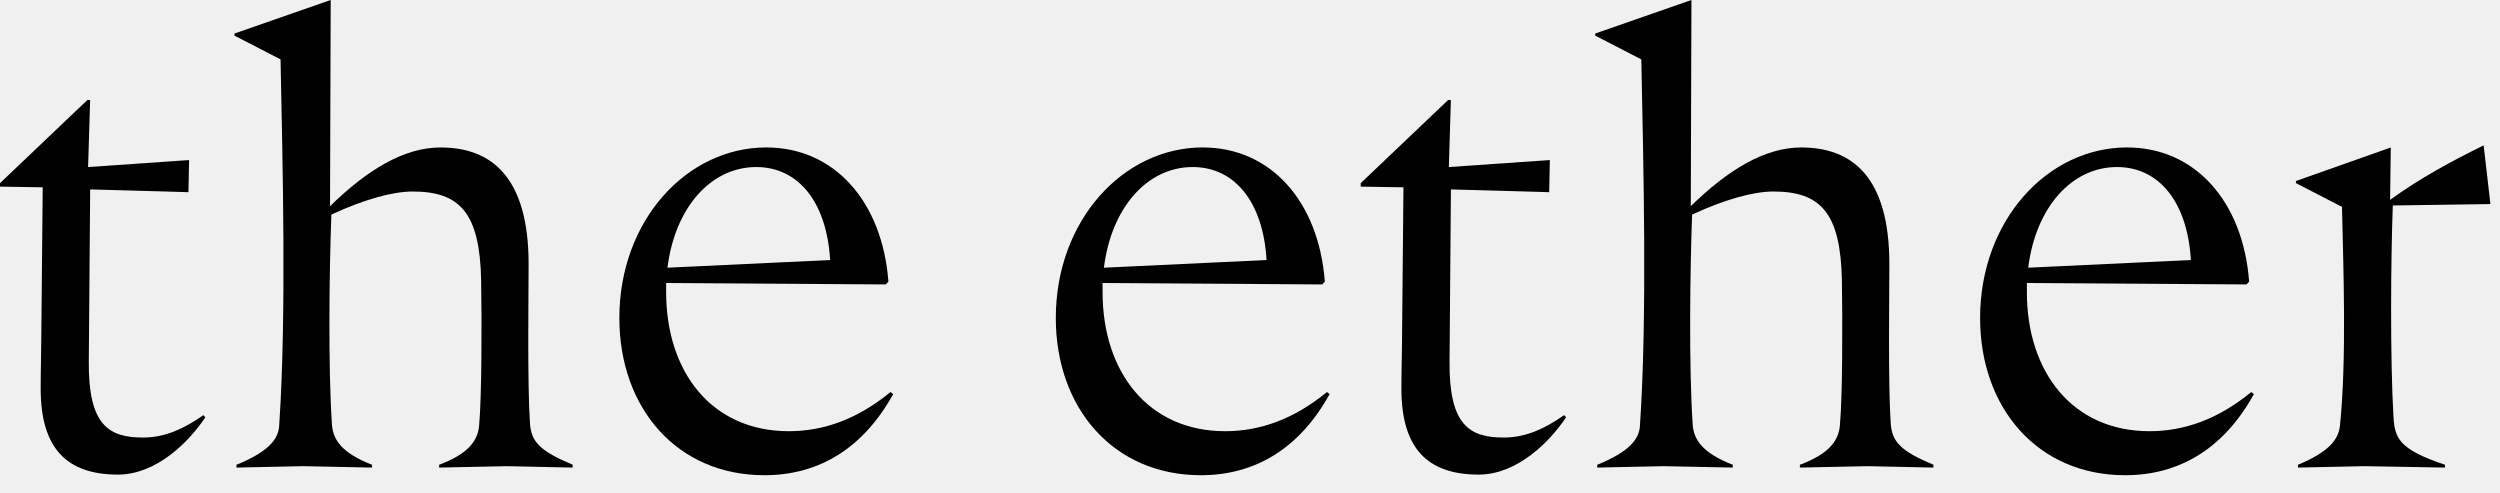
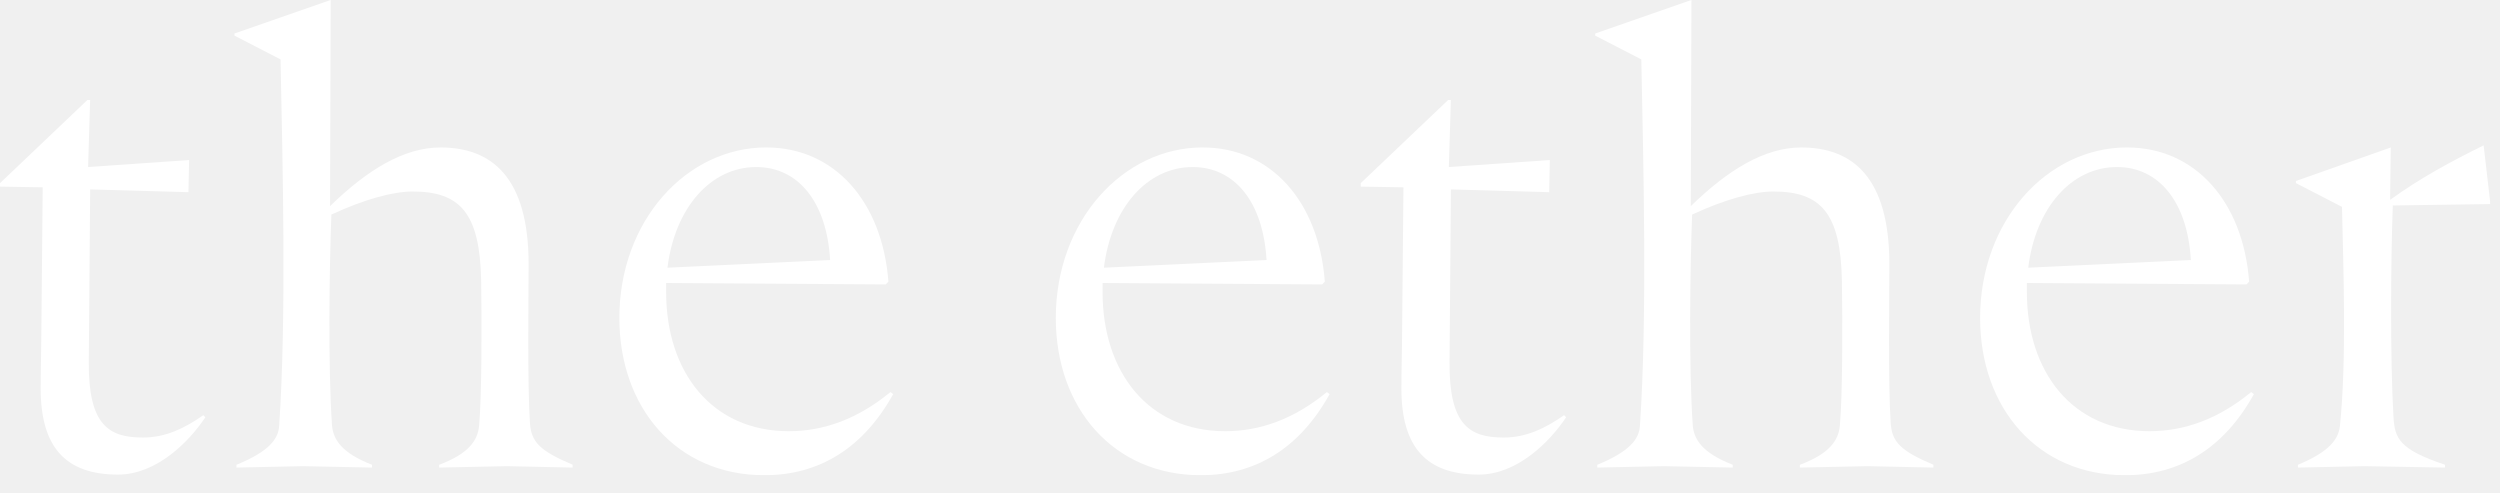
<svg xmlns="http://www.w3.org/2000/svg" width="137" height="27" viewBox="0 0 137 27" fill="none">
-   <g clip-path="url(#clip0_115_10976)">
-     <path d="M4.939 5.477L4.828 9.154L10.363 8.771L10.326 10.532L4.941 10.38L4.866 19.802C4.83 23.325 5.98 23.977 7.838 23.977C9.063 23.977 10.104 23.479 11.143 22.752L11.254 22.866C10.363 24.207 8.58 26.008 6.463 26.008C3.641 26.008 2.229 24.553 2.229 21.297C2.229 20.186 2.265 19.151 2.265 18.309L2.34 10.265L-0 10.227V10.036L4.79 5.479H4.938L4.939 5.477Z" fill="black" />
-     <path d="M31.38 25.47V25.623L27.778 25.546L24.065 25.623V25.47C25.698 24.857 26.181 24.13 26.256 23.325C26.404 21.678 26.404 17.657 26.367 15.358C26.293 11.681 25.217 10.495 22.616 10.495C21.538 10.495 19.98 10.916 18.159 11.758C18.048 14.707 17.973 20.146 18.195 23.325C18.27 24.09 18.715 24.82 20.387 25.47V25.623L16.599 25.546L12.958 25.623V25.47C14.741 24.743 15.261 24.053 15.299 23.325C15.707 17.274 15.485 8.925 15.374 3.255L12.849 1.952V1.837L18.122 -0.001L18.086 11.297C20.128 9.306 22.134 8.081 24.14 8.081C26.925 8.081 28.968 9.69 28.968 14.476C28.968 15.969 28.894 21.064 29.043 23.209C29.118 24.205 29.563 24.703 31.384 25.468L31.38 25.47Z" fill="black" />
-     <path d="M42 8.081C45.714 8.081 48.351 11.03 48.685 15.435L48.537 15.587L36.504 15.51V16.008C36.504 20.375 38.993 23.63 43.227 23.63C45.121 23.63 46.978 22.979 48.798 21.485L48.946 21.599C47.312 24.549 44.897 26.042 41.889 26.042C37.099 26.042 33.941 22.365 33.941 17.424C33.941 12.1 37.618 8.079 42 8.079V8.081ZM41.443 9.154C38.954 9.154 36.986 11.376 36.577 14.67L45.491 14.249C45.305 11.07 43.745 9.154 41.443 9.154Z" fill="black" />
-     <path d="M65.917 8.081C69.63 8.081 72.267 11.03 72.601 15.435L72.453 15.587L60.421 15.51V16.008C60.421 20.375 62.909 23.63 67.143 23.63C69.037 23.63 70.895 22.979 72.714 21.485L72.862 21.599C71.228 24.549 68.813 26.042 65.805 26.042C61.015 26.042 57.858 22.365 57.858 17.424C57.858 12.1 61.534 8.079 65.917 8.079V8.081ZM65.359 9.154C62.871 9.154 60.902 11.376 60.494 14.67L69.407 14.249C69.222 11.07 67.661 9.154 65.359 9.154Z" fill="black" />
-     <path d="M79.508 5.477L79.397 9.154L84.931 8.771L84.895 10.532L79.51 10.38L79.435 19.802C79.399 23.325 80.549 23.977 82.406 23.977C83.631 23.977 84.672 23.479 85.711 22.752L85.823 22.866C84.931 24.207 83.148 26.008 81.032 26.008C78.208 26.008 76.797 24.553 76.797 21.297C76.797 20.186 76.834 19.151 76.834 18.309L76.909 10.265L74.568 10.227V10.036L79.359 5.479H79.506L79.508 5.477Z" fill="black" />
-     <path d="M105.949 25.47V25.623L102.347 25.546L98.634 25.623V25.47C100.267 24.857 100.75 24.13 100.825 23.325C100.974 21.678 100.974 17.657 100.936 15.358C100.861 11.681 99.784 10.495 97.184 10.495C96.107 10.495 94.547 10.916 92.728 11.758C92.616 14.707 92.542 20.146 92.764 23.325C92.839 24.09 93.284 24.82 94.955 25.47V25.623L91.167 25.546L87.529 25.623V25.47C89.311 24.743 89.831 24.053 89.869 23.325C90.278 17.274 90.055 8.925 89.944 3.255L87.418 1.952V1.837L92.691 -0.001L92.655 11.297C94.698 9.306 96.703 8.081 98.708 8.081C101.494 8.081 103.537 9.69 103.537 14.476C103.537 15.969 103.462 21.064 103.612 23.209C103.686 24.205 104.131 24.703 105.952 25.468L105.949 25.47Z" fill="black" />
-     <path d="M116.569 8.081C120.282 8.081 122.92 11.03 123.253 15.435L123.106 15.587L111.073 15.51V16.008C111.073 20.375 113.561 23.63 117.796 23.63C119.69 23.63 121.547 22.979 123.366 21.485L123.514 21.599C121.881 24.549 119.465 26.042 116.458 26.042C111.667 26.042 108.51 22.365 108.51 17.424C108.51 12.1 112.187 8.079 116.569 8.079V8.081ZM116.011 9.154C113.523 9.154 111.554 11.376 111.146 14.67L120.06 14.249C119.874 11.07 118.313 9.154 116.011 9.154Z" fill="black" />
-     <path d="M133.987 25.47V25.623L129.568 25.546L125.928 25.623V25.47C127.674 24.743 128.155 24.053 128.23 23.325C128.602 19.686 128.416 14.708 128.341 11.337L125.816 10.034V9.919L131.015 8.081L130.977 10.953C132.612 9.765 134.32 8.846 136.103 7.966L136.475 11.183L131.126 11.26C131.015 14.209 130.977 19.648 131.163 22.865C131.238 24.013 131.46 24.626 133.985 25.468L133.987 25.47Z" fill="black" />
+   <g clip-path="url(#clip0_2011_477)">
+     <mask id="mask0_2011_477" style="mask-type:luminance" maskUnits="userSpaceOnUse" x="-1" y="-1" width="138" height="28">
+       <path d="M136.475 -0.001H-0V26.044H136.475V-0.001Z" fill="white" />
+     </mask>
+     <g mask="url(#mask0_2011_477)">
+       <path d="M4.939 5.477L4.828 9.154L10.363 8.771L10.326 10.532L4.941 10.38L4.866 19.802C4.83 23.325 5.98 23.977 7.838 23.977C9.063 23.977 10.104 23.479 11.143 22.752L11.254 22.866C10.363 24.207 8.58 26.008 6.463 26.008C3.641 26.008 2.229 24.553 2.229 21.297C2.229 20.186 2.265 19.151 2.265 18.309L2.34 10.265L-0 10.227V10.036L4.79 5.479H4.938L4.939 5.477Z" fill="white" />
+       <path d="M31.38 25.47V25.623L27.778 25.546L24.065 25.623V25.47C25.698 24.857 26.181 24.13 26.256 23.325C26.404 21.678 26.404 17.657 26.367 15.358C26.293 11.681 25.217 10.495 22.616 10.495C21.538 10.495 19.98 10.916 18.159 11.758C18.048 14.707 17.973 20.146 18.195 23.325C18.27 24.09 18.715 24.82 20.387 25.47V25.623L16.599 25.546L12.958 25.623V25.47C14.741 24.743 15.261 24.053 15.299 23.325C15.707 17.274 15.485 8.925 15.374 3.255L12.849 1.952V1.837L18.122 -0.001L18.086 11.297C20.128 9.306 22.134 8.081 24.14 8.081C26.925 8.081 28.968 9.69 28.968 14.476C28.968 15.969 28.894 21.064 29.043 23.209C29.118 24.205 29.563 24.703 31.384 25.468L31.38 25.47Z" fill="white" />
+       <path d="M42 8.081C45.714 8.081 48.351 11.03 48.685 15.435L48.537 15.587L36.504 15.51V16.008C36.504 20.375 38.993 23.63 43.227 23.63C45.121 23.63 46.978 22.979 48.798 21.485L48.946 21.599C47.312 24.549 44.897 26.042 41.889 26.042C37.099 26.042 33.941 22.365 33.941 17.424C33.941 12.1 37.618 8.079 42 8.079V8.081ZM41.443 9.154C38.954 9.154 36.986 11.376 36.577 14.67L45.491 14.249C45.305 11.07 43.745 9.154 41.443 9.154Z" fill="white" />
+       <path d="M65.917 8.081C69.63 8.081 72.267 11.03 72.601 15.435L72.453 15.587L60.421 15.51V16.008C60.421 20.375 62.909 23.63 67.143 23.63C69.037 23.63 70.895 22.979 72.714 21.485L72.862 21.599C71.228 24.549 68.813 26.042 65.805 26.042C61.015 26.042 57.858 22.365 57.858 17.424C57.858 12.1 61.534 8.079 65.917 8.079V8.081ZM65.359 9.154C62.871 9.154 60.902 11.376 60.494 14.67L69.407 14.249C69.222 11.07 67.661 9.154 65.359 9.154Z" fill="white" />
+       <path d="M79.508 5.477L79.397 9.154L84.931 8.771L84.895 10.532L79.51 10.38L79.435 19.802C79.399 23.325 80.549 23.977 82.406 23.977C83.631 23.977 84.672 23.479 85.711 22.752L85.823 22.866C84.931 24.207 83.148 26.008 81.032 26.008C78.208 26.008 76.797 24.553 76.797 21.297C76.797 20.186 76.834 19.151 76.834 18.309L76.909 10.265L74.568 10.227V10.036L79.359 5.479H79.506L79.508 5.477Z" fill="white" />
+       <path d="M105.949 25.47V25.623L102.347 25.546L98.634 25.623V25.47C100.267 24.857 100.75 24.13 100.825 23.325C100.974 21.678 100.974 17.657 100.936 15.358C100.861 11.681 99.784 10.495 97.184 10.495C96.107 10.495 94.547 10.916 92.728 11.758C92.616 14.707 92.542 20.146 92.764 23.325C92.839 24.09 93.284 24.82 94.955 25.47V25.623L91.167 25.546L87.529 25.623V25.47C89.311 24.743 89.831 24.053 89.869 23.325C90.278 17.274 90.055 8.925 89.944 3.255L87.418 1.952V1.837L92.691 -0.001L92.655 11.297C94.698 9.306 96.703 8.081 98.708 8.081C101.494 8.081 103.537 9.69 103.537 14.476C103.537 15.969 103.462 21.064 103.612 23.209C103.686 24.205 104.131 24.703 105.952 25.468L105.949 25.47Z" fill="white" />
+       <path d="M116.569 8.081C120.282 8.081 122.92 11.03 123.253 15.435L123.106 15.587L111.073 15.51V16.008C111.073 20.375 113.561 23.63 117.796 23.63C119.69 23.63 121.547 22.979 123.366 21.485L123.514 21.599C121.881 24.549 119.465 26.042 116.458 26.042C111.667 26.042 108.51 22.365 108.51 17.424C108.51 12.1 112.187 8.079 116.569 8.079V8.081ZM116.011 9.154C113.523 9.154 111.554 11.376 111.146 14.67L120.06 14.249C119.874 11.07 118.313 9.154 116.011 9.154Z" fill="white" />
+       <path d="M133.987 25.47V25.623L129.568 25.546L125.928 25.623V25.47C127.674 24.743 128.155 24.053 128.23 23.325C128.602 19.686 128.416 14.708 128.341 11.337L125.816 10.034V9.919L131.015 8.081L130.977 10.953C132.612 9.765 134.32 8.846 136.103 7.966L136.475 11.183L131.126 11.26C131.015 14.209 130.977 19.648 131.163 22.865C131.238 24.013 131.46 24.626 133.985 25.468L133.987 25.47Z" fill="white" />
+     </g>
  </g>
  <defs>
-     <clipPath id="clip0_115_10976">
-       <rect width="136.475" height="26.045" fill="white" transform="translate(-0.000488281 -0.0012207)" />
+     <clipPath id="clip0_2011_477">
+       <rect width="137" height="27" fill="white" />
    </clipPath>
  </defs>
</svg>
